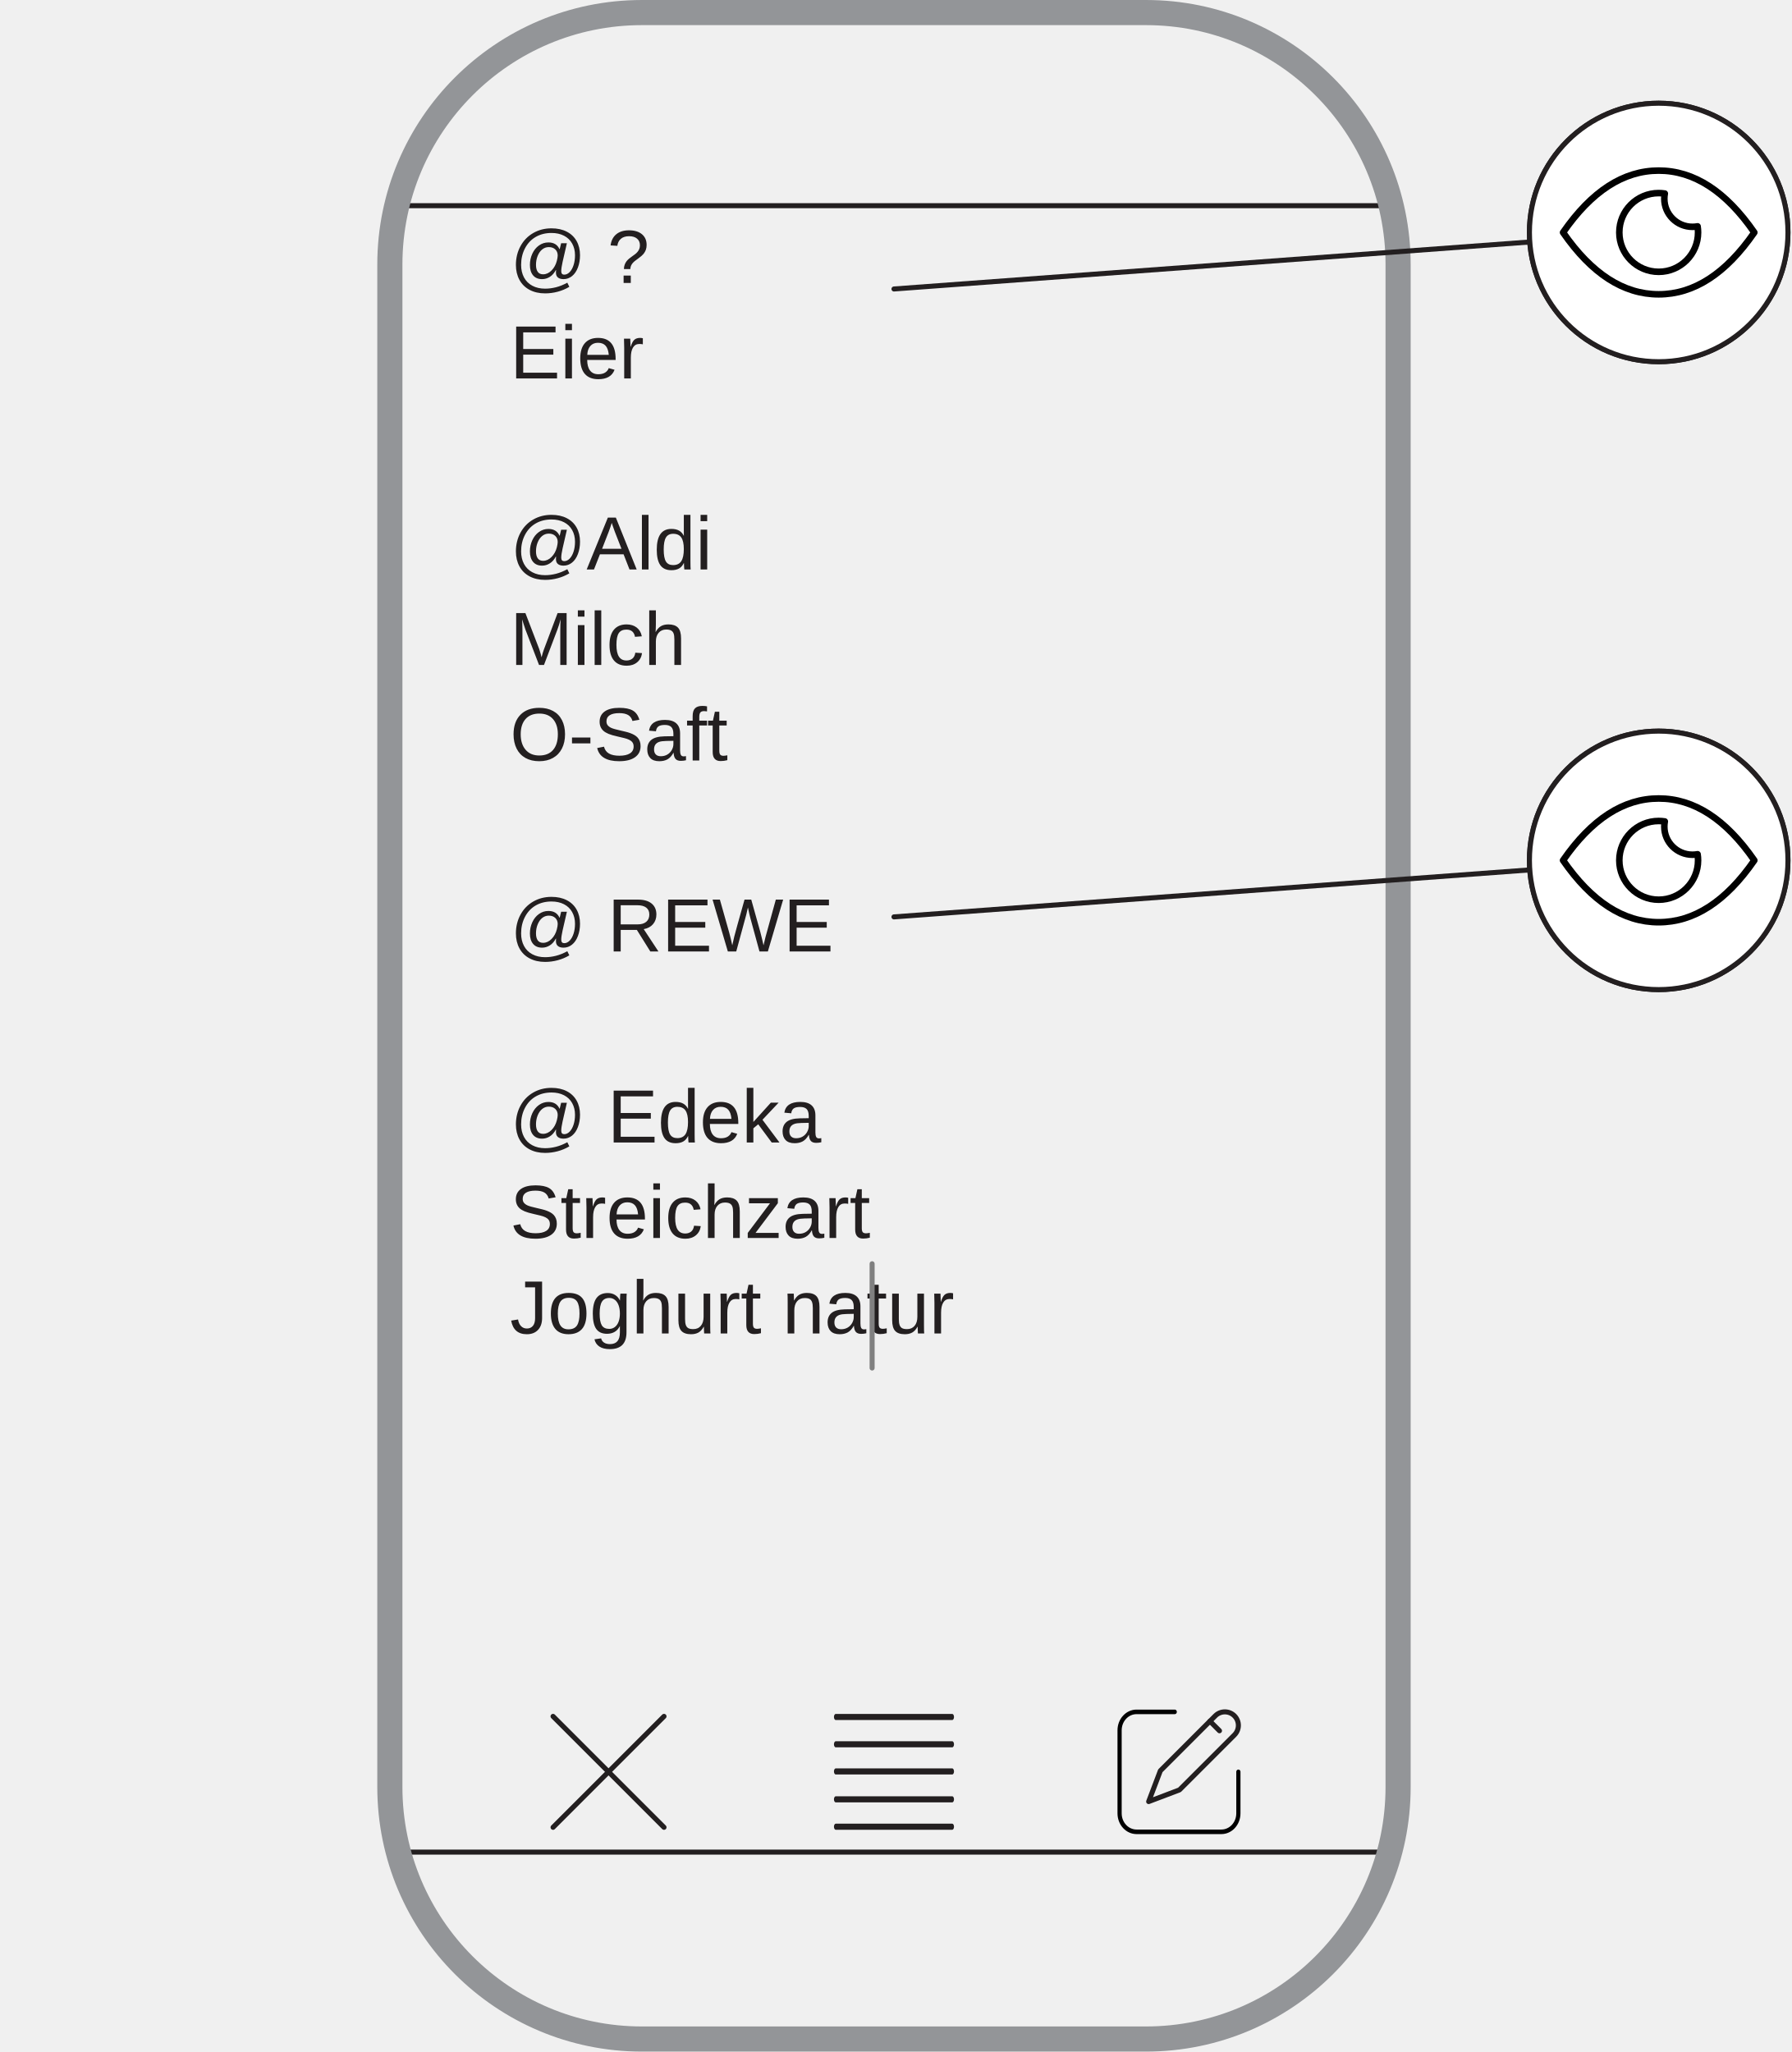
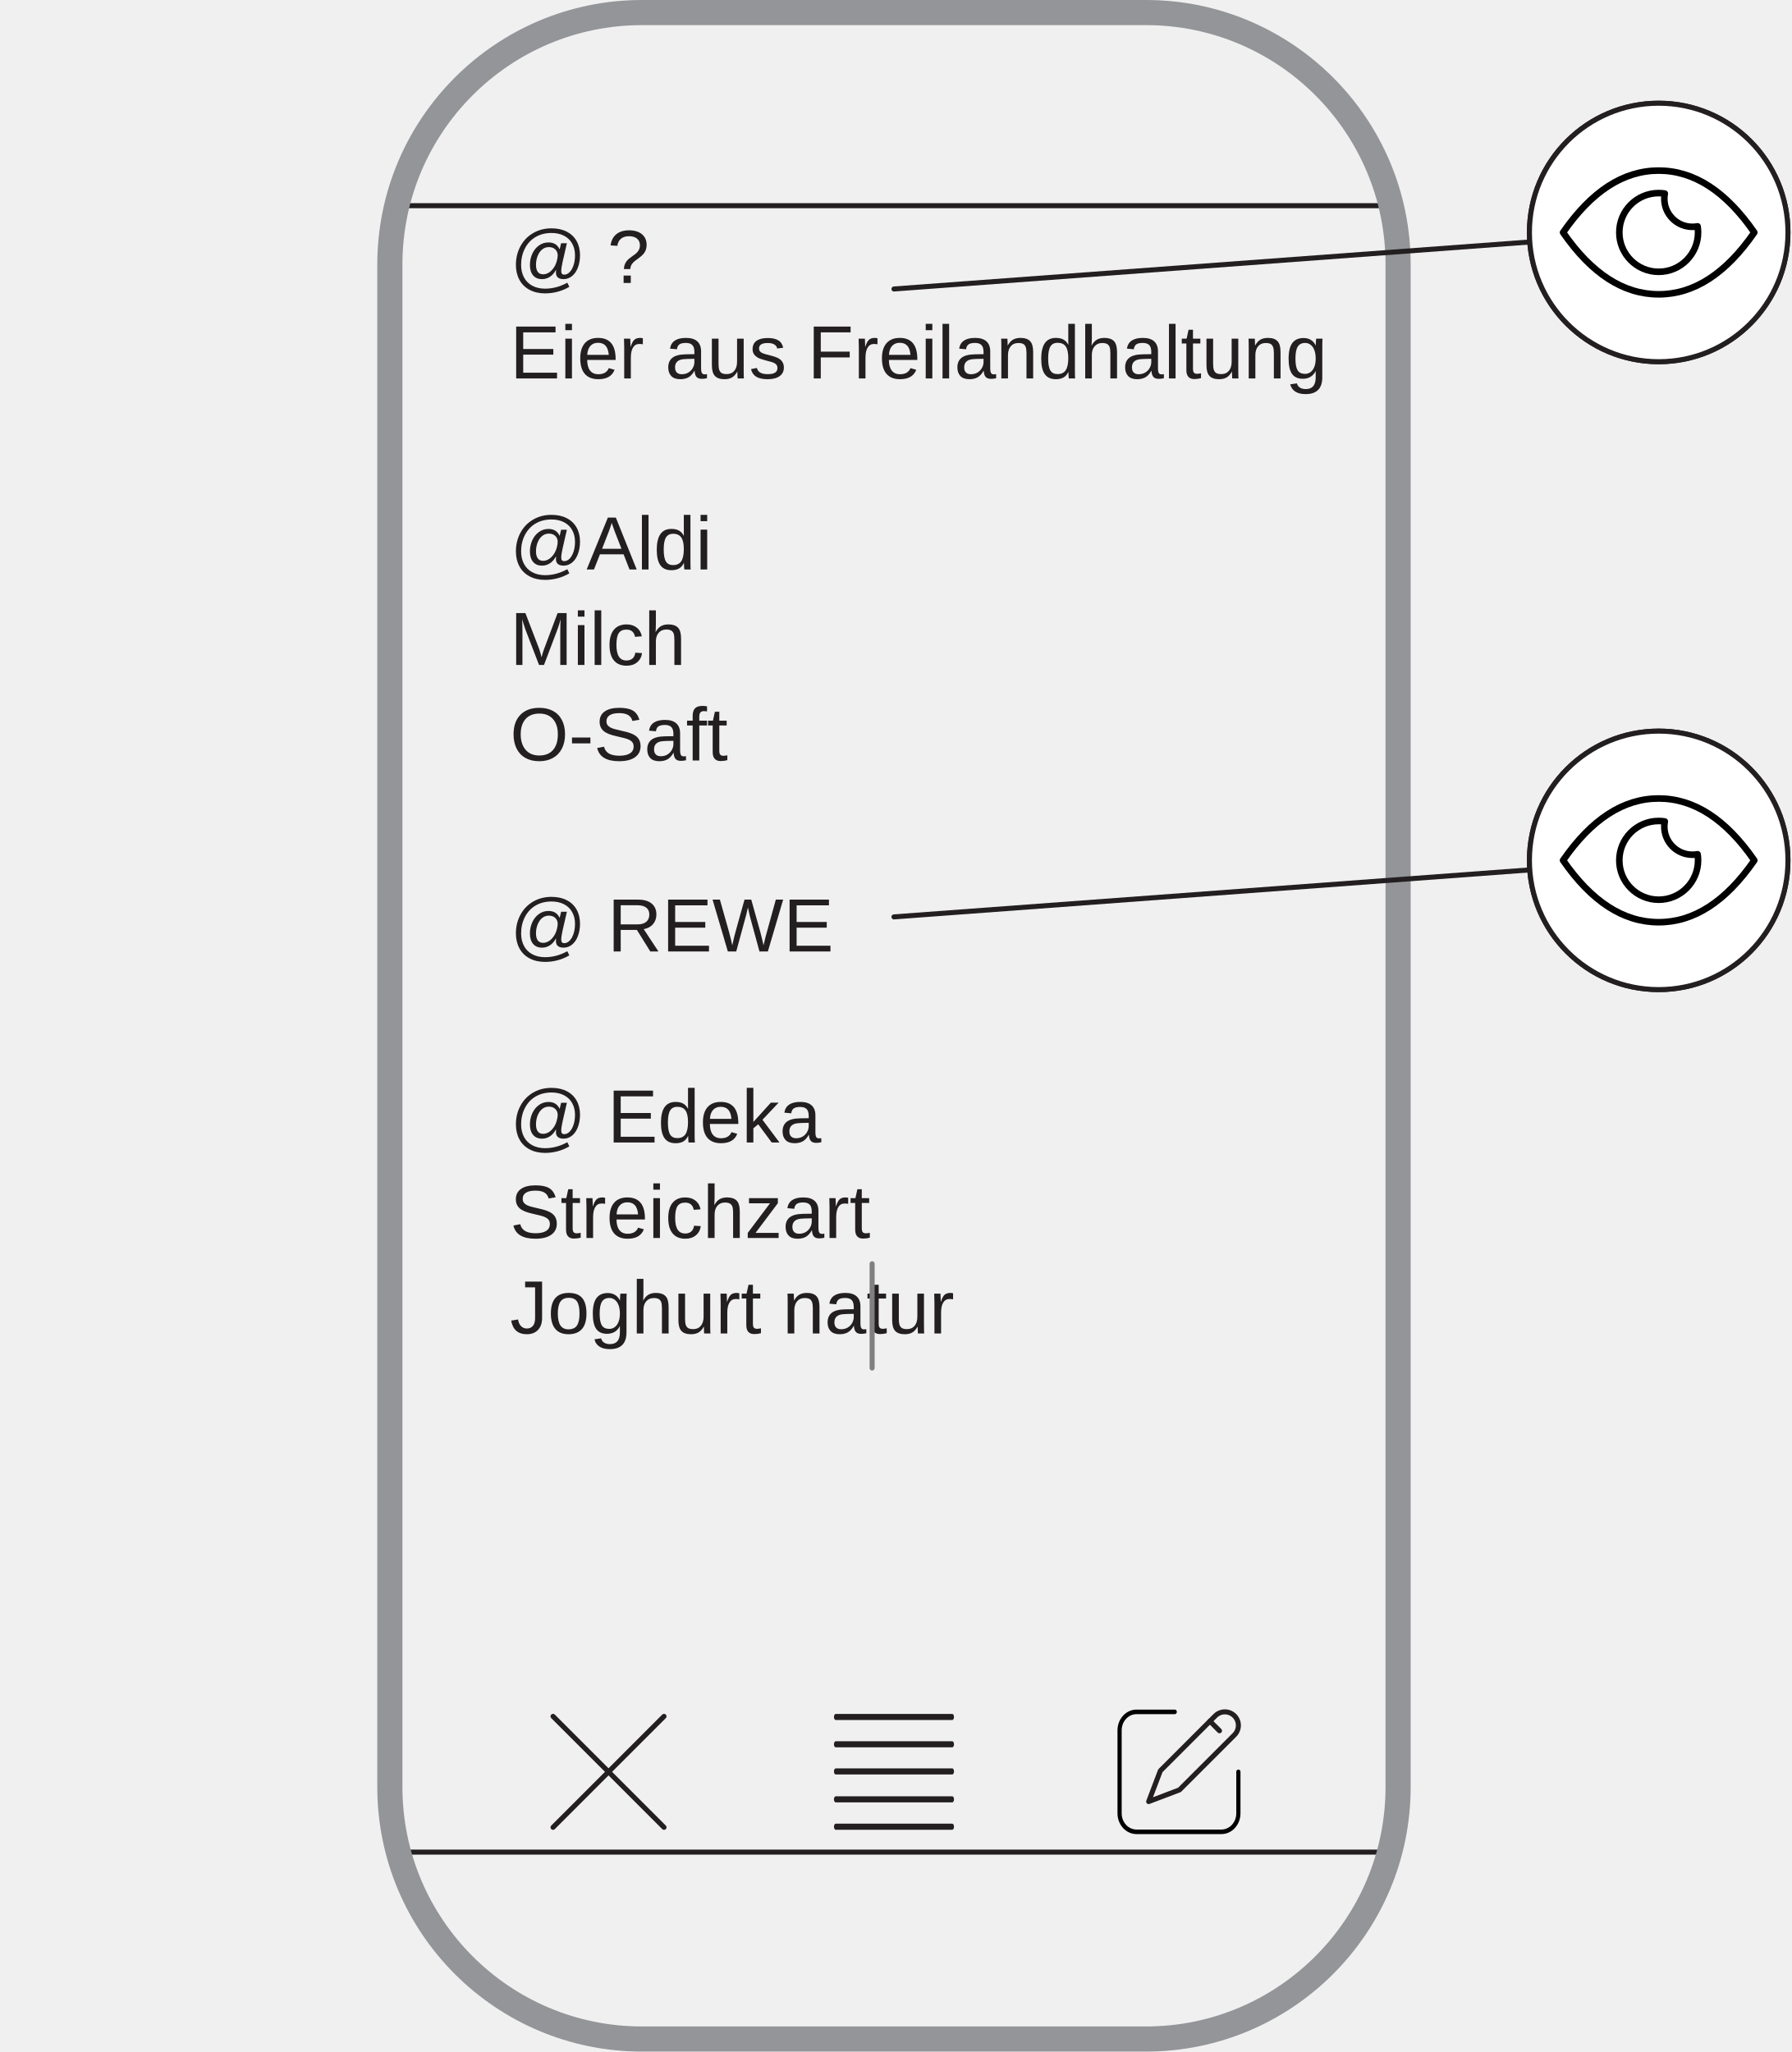
<svg xmlns="http://www.w3.org/2000/svg" width="100%" height="100%" viewBox="0 0 1485 1701" version="1.1" xml:space="preserve" style="fill-rule:evenodd;clip-rule:evenodd;stroke-linecap:round;stroke-linejoin:round;stroke-miterlimit:20;">
  <g transform="matrix(1,0,0,1,-499.179,-558.762)">
    <g transform="matrix(1,0,0,0.989891,-22.8359,23.969)">
      <rect x="522.015" y="550.778" width="1481.96" height="1696.97" style="fill:none;" />
    </g>
    <g transform="matrix(1,0,0,1,179.974,0)">
      <g transform="matrix(1,0,0,1,-411.56,-773.607)">
        <path d="M1053.9,2867.66L1889.59,2867.66" style="fill:none;stroke:rgb(35,31,32);stroke-width:4.17px;" />
      </g>
      <g transform="matrix(1,0,0,1,-411.56,-2138.4)">
        <path d="M1053.9,2867.66L1889.59,2867.66" style="fill:none;stroke:rgb(35,31,32);stroke-width:4.17px;" />
      </g>
      <g transform="matrix(1,0,0,1,-411.56,-756.199)">
        <path d="M1889.59,1534.3C1889.59,1418.99 1795.97,1325.38 1680.67,1325.38L1262.82,1325.38C1147.51,1325.38 1053.9,1418.99 1053.9,1534.3L1053.9,2796.27C1053.9,2911.58 1147.51,3005.2 1262.82,3005.2L1680.67,3005.2C1795.97,3005.2 1889.59,2911.58 1889.59,2796.27L1889.59,1534.3Z" style="fill:none;stroke:rgb(147,149,152);stroke-width:20.83px;" />
      </g>
      <g transform="matrix(0.257593,0,0,0.257593,309.94,1384.31)">
        <g transform="matrix(0.7167,0,0,0.779373,3624.81,2259.49)">
          <path d="M266.667,57.143L95.238,57.143C53.159,57.143 19.048,91.254 19.048,133.333L19.048,476.205C19.048,518.283 53.159,552.395 95.238,552.395L476.19,552.395C518.269,552.395 552.381,518.283 552.381,476.205L552.381,304.762" style="fill:none;stroke:black;stroke-width:18.81px;stroke-miterlimit:4;" />
        </g>
        <g transform="matrix(-0.496711,0.496711,-0.496711,-0.496711,4912.56,2357.21)">
          <g transform="matrix(-2.77556e-16,1,-1,-2.77556e-16,2098.95,-196.347)">
            <path d="M1147.65,673.53L1209.62,811.248L1209.62,1167.1C1209.62,1201.31 1181.85,1229.08 1147.65,1229.08C1113.45,1229.08 1085.68,1201.31 1085.68,1167.1L1085.68,811.248L1147.65,673.53Z" style="fill:none;stroke:rgb(35,31,32);stroke-width:23.03px;" />
          </g>
          <path d="M966.613,1013.28L966.613,951.303" style="fill:none;stroke:rgb(35,31,32);stroke-width:23.03px;" />
        </g>
      </g>
      <g transform="matrix(0.431102,0,0,0.431102,660.347,1860.98)">
        <path d="M272,493L485.338,279.662" style="fill:none;stroke:rgb(35,31,32);stroke-width:9.67px;stroke-miterlimit:1.5;" />
        <g transform="matrix(6.12323e-17,-1,1,6.12323e-17,-7.66221,765)">
          <path d="M272,493L485.338,279.662" style="fill:none;stroke:rgb(35,31,32);stroke-width:9.67px;stroke-miterlimit:1.5;" />
        </g>
      </g>
      <g transform="matrix(0.533839,0,0,0.644279,-582.177,1052.38)">
        <g transform="matrix(0.818558,0,0,1.13218,1734.32,-766.58)">
          <path d="M1529.33,1951.57L1750.07,1951.57" style="fill:none;stroke:rgb(35,31,32);stroke-width:6.93px;" />
        </g>
        <g transform="matrix(0.818558,0,0,1.13218,1734.32,-731.428)">
          <path d="M1529.33,1951.57L1750.07,1951.57" style="fill:none;stroke:rgb(35,31,32);stroke-width:6.93px;" />
        </g>
        <g transform="matrix(0.818558,0,0,1.13218,1734.32,-696.506)">
          <path d="M1529.33,1951.57L1750.07,1951.57" style="fill:none;stroke:rgb(35,31,32);stroke-width:6.93px;" />
        </g>
        <g transform="matrix(0.818558,0,0,1.13218,1734.32,-660.624)">
          <path d="M1529.33,1951.57L1750.07,1951.57" style="fill:none;stroke:rgb(35,31,32);stroke-width:6.93px;" />
        </g>
        <g transform="matrix(0.818558,0,0,1.13218,1734.32,-625.366)">
          <path d="M1529.33,1951.57L1750.07,1951.57" style="fill:none;stroke:rgb(35,31,32);stroke-width:6.93px;" />
        </g>
      </g>
      <g transform="matrix(1,0,0,1,-2581.89,6.59311)">
        <text x="3306.44px" y="786.73px" style="font-family:'ArialNarrow', 'Arial', sans-serif;font-stretch:condensed;font-size:62.5px;fill:rgb(35,31,32);">
@ ?</text>
        <text x="3306.44px" y="865.896px" style="font-family:'ArialNarrow', 'Arial', sans-serif;font-stretch:condensed;font-size:62.5px;fill:rgb(35,31,32);">
- Eier</text>
+ Eier aus Freilandhaltung</text>
        <text x="3306.44px" y="1024.23px" style="font-family:'ArialNarrow', 'Arial', sans-serif;font-stretch:condensed;font-size:62.5px;fill:rgb(35,31,32);">
@Aldi</text>
        <text x="3306.44px" y="1103.4px" style="font-family:'ArialNarrow', 'Arial', sans-serif;font-stretch:condensed;font-size:62.5px;fill:rgb(35,31,32);">
Milch</text>
        <text x="3306.44px" y="1182.56px" style="font-family:'ArialNarrow', 'Arial', sans-serif;font-stretch:condensed;font-size:62.5px;fill:rgb(35,31,32);">
O-Saft</text>
        <text x="3306.44px" y="1340.9px" style="font-family:'ArialNarrow', 'Arial', sans-serif;font-stretch:condensed;font-size:62.5px;fill:rgb(35,31,32);">
@ REWE</text>
        <text x="3306.44px" y="1499.23px" style="font-family:'ArialNarrow', 'Arial', sans-serif;font-stretch:condensed;font-size:62.5px;fill:rgb(35,31,32);">
@ Edeka</text>
        <text x="3306.44px" y="1578.4px" style="font-family:'ArialNarrow', 'Arial', sans-serif;font-stretch:condensed;font-size:62.5px;fill:rgb(35,31,32);">
Streichzart</text>
        <text x="3306.44px" y="1657.56px" style="font-family:'ArialNarrow', 'Arial', sans-serif;font-stretch:condensed;font-size:62.5px;fill:rgb(35,31,32);">
Joghurt natur</text>
      </g>
      <g transform="matrix(1,0,0,1,-1916.08,518.637)">
        <path d="M2958.14,1087.71L2958.14,1174.13" style="fill:none;stroke:rgb(128,128,128);stroke-width:4.17px;" />
      </g>
    </g>
    <g transform="matrix(1,0,0,1,1439.31,-1837.35)">
      <path d="M434.686,2588.8L-199.152,2635.66" style="fill:none;stroke:rgb(35,31,32);stroke-width:4.17px;" />
    </g>
    <g transform="matrix(1,0,0,1,-2428.03,-433.05)">
      <g transform="matrix(1,0,0,1,3762.39,-541.41)">
        <circle cx="539.629" cy="1725.92" r="107.14" style="fill:white;stroke:rgb(35,31,32);stroke-width:4.17px;" />
      </g>
      <g transform="matrix(1,0,0,1,3762.39,-541.41)">
        <text x="522.569px" y="1770.65px" style="font-family:'ArialNarrow-Bold', 'Arial', sans-serif;font-weight:700;font-stretch:condensed;font-size:125px;fill:rgb(35,31,32);">
!</text>
      </g>
    </g>
    <g transform="matrix(1,0,0,1,1439.31,-1316.85)">
      <path d="M434.686,2588.8L-199.152,2635.66" style="fill:none;stroke:rgb(35,31,32);stroke-width:4.17px;" />
    </g>
    <g transform="matrix(1,0,0,1,-2428.03,87.4425)">
      <g transform="matrix(1,0,0,1,3762.39,-541.41)">
        <circle cx="539.629" cy="1725.92" r="107.14" style="fill:white;stroke:rgb(35,31,32);stroke-width:4.17px;" />
      </g>
      <g transform="matrix(1,0,0,1,3762.39,-541.41)">
        <text x="522.569px" y="1770.65px" style="font-family:'ArialNarrow-Bold', 'Arial', sans-serif;font-weight:700;font-stretch:condensed;font-size:125px;fill:rgb(35,31,32);">
!</text>
      </g>
    </g>
    <g transform="matrix(1,0,0,1,-509.822,-345.45)">
      <g transform="matrix(1,0,0,1,1844.19,-629.01)">
        <circle cx="539.629" cy="1725.92" r="107.14" style="fill:white;stroke:rgb(35,31,32);stroke-width:4.17px;" />
      </g>
      <g transform="matrix(0.244774,0,0,0.244774,2304.56,1045.62)">
        <path d="M323.81,419.048C443.033,419.048 550.969,349.206 647.619,209.524C550.969,69.841 443.033,0 323.81,0C204.586,0 96.65,69.841 0,209.524C96.65,349.206 204.586,419.048 323.81,419.048Z" style="fill:none;stroke:black;stroke-width:22.25px;stroke-miterlimit:4;" />
        <path d="M323.81,76.19C330.843,76.19 337.75,76.735 344.49,77.785C343.404,83.457 342.857,89.284 342.857,95.238C342.857,147.837 385.497,190.476 438.095,190.476C444.05,190.476 449.877,189.93 455.529,188.884C456.598,195.583 457.143,202.49 457.143,209.524C457.143,283.162 397.447,342.857 323.81,342.857C250.172,342.857 190.476,283.162 190.476,209.524C190.476,135.886 250.172,76.19 323.81,76.19Z" style="fill:none;stroke:black;stroke-width:22.25px;stroke-miterlimit:4;" />
      </g>
    </g>
    <g transform="matrix(1,0,0,1,-509.822,175.042)">
      <g transform="matrix(1,0,0,1,1844.19,-629.01)">
        <circle cx="539.629" cy="1725.92" r="107.14" style="fill:white;stroke:rgb(35,31,32);stroke-width:4.17px;" />
      </g>
      <g transform="matrix(0.244774,0,0,0.244774,2304.56,1045.62)">
        <path d="M323.81,419.048C443.033,419.048 550.969,349.206 647.619,209.524C550.969,69.841 443.033,0 323.81,0C204.586,0 96.65,69.841 0,209.524C96.65,349.206 204.586,419.048 323.81,419.048Z" style="fill:none;stroke:black;stroke-width:22.25px;stroke-miterlimit:4;" />
        <path d="M323.81,76.19C330.843,76.19 337.75,76.735 344.49,77.785C343.404,83.457 342.857,89.284 342.857,95.238C342.857,147.837 385.497,190.476 438.095,190.476C444.05,190.476 449.877,189.93 455.529,188.884C456.598,195.583 457.143,202.49 457.143,209.524C457.143,283.162 397.447,342.857 323.81,342.857C250.172,342.857 190.476,283.162 190.476,209.524C190.476,135.886 250.172,76.19 323.81,76.19Z" style="fill:none;stroke:black;stroke-width:22.25px;stroke-miterlimit:4;" />
      </g>
    </g>
  </g>
</svg>
